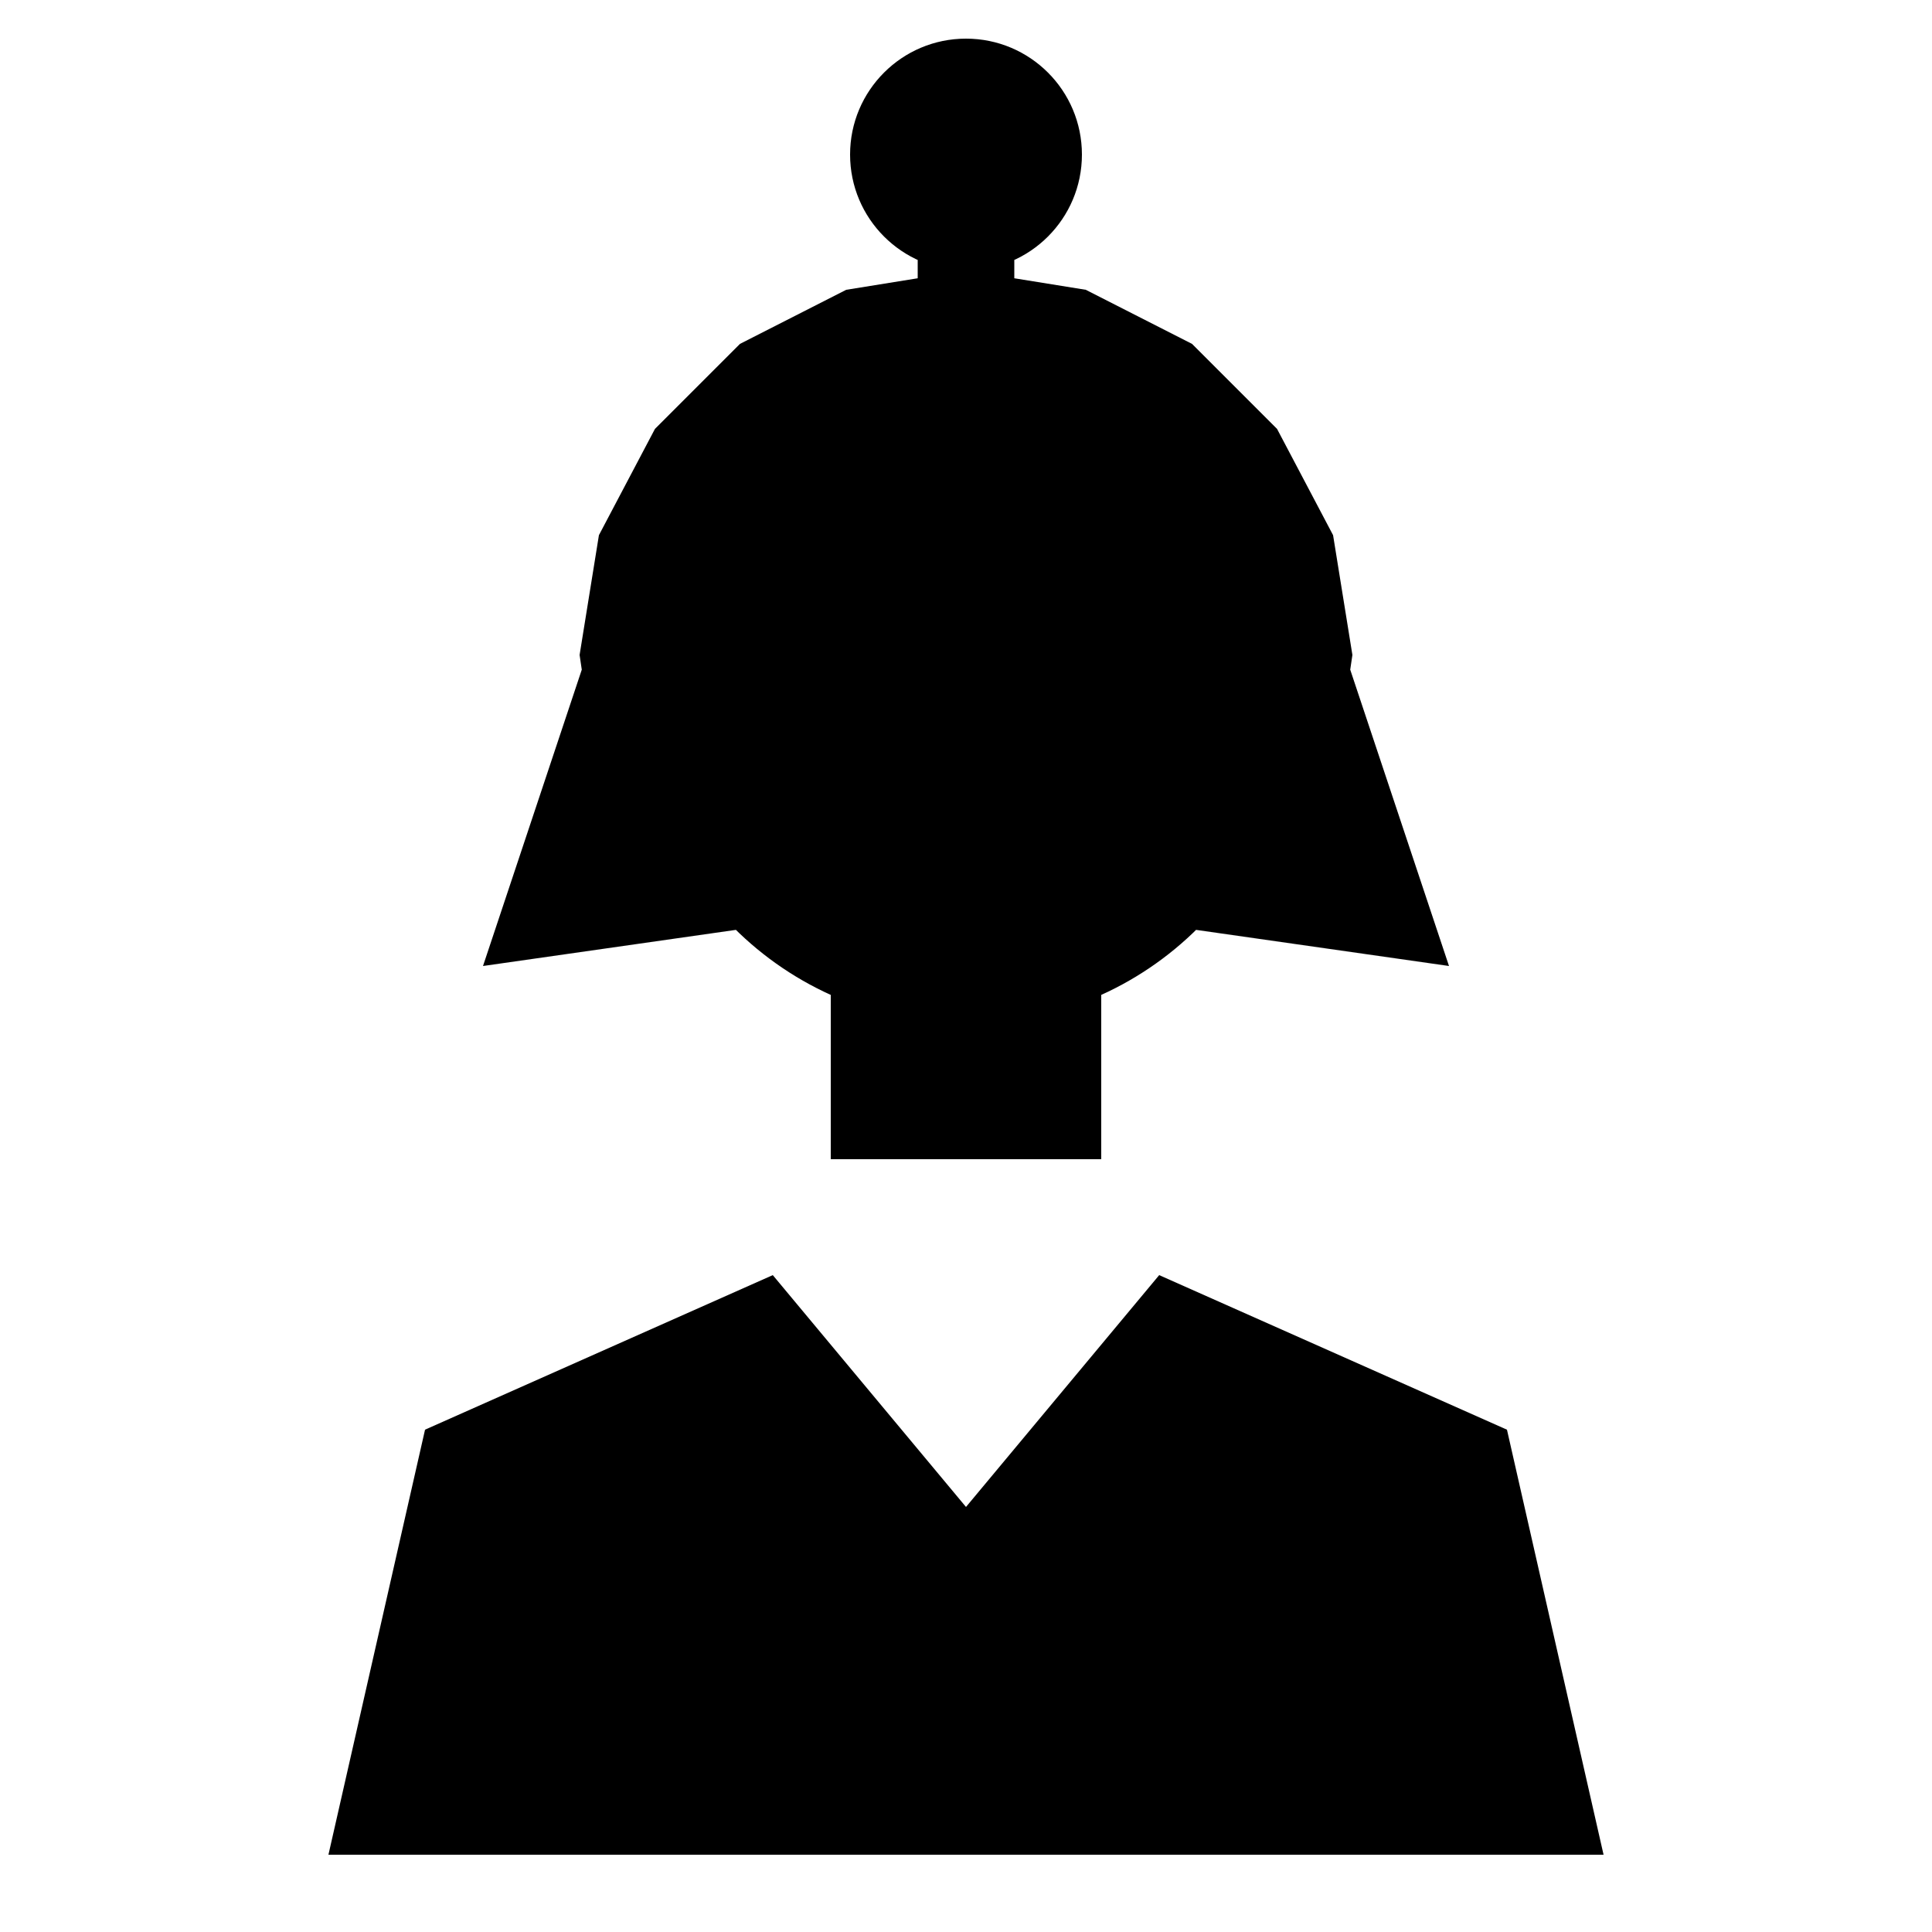
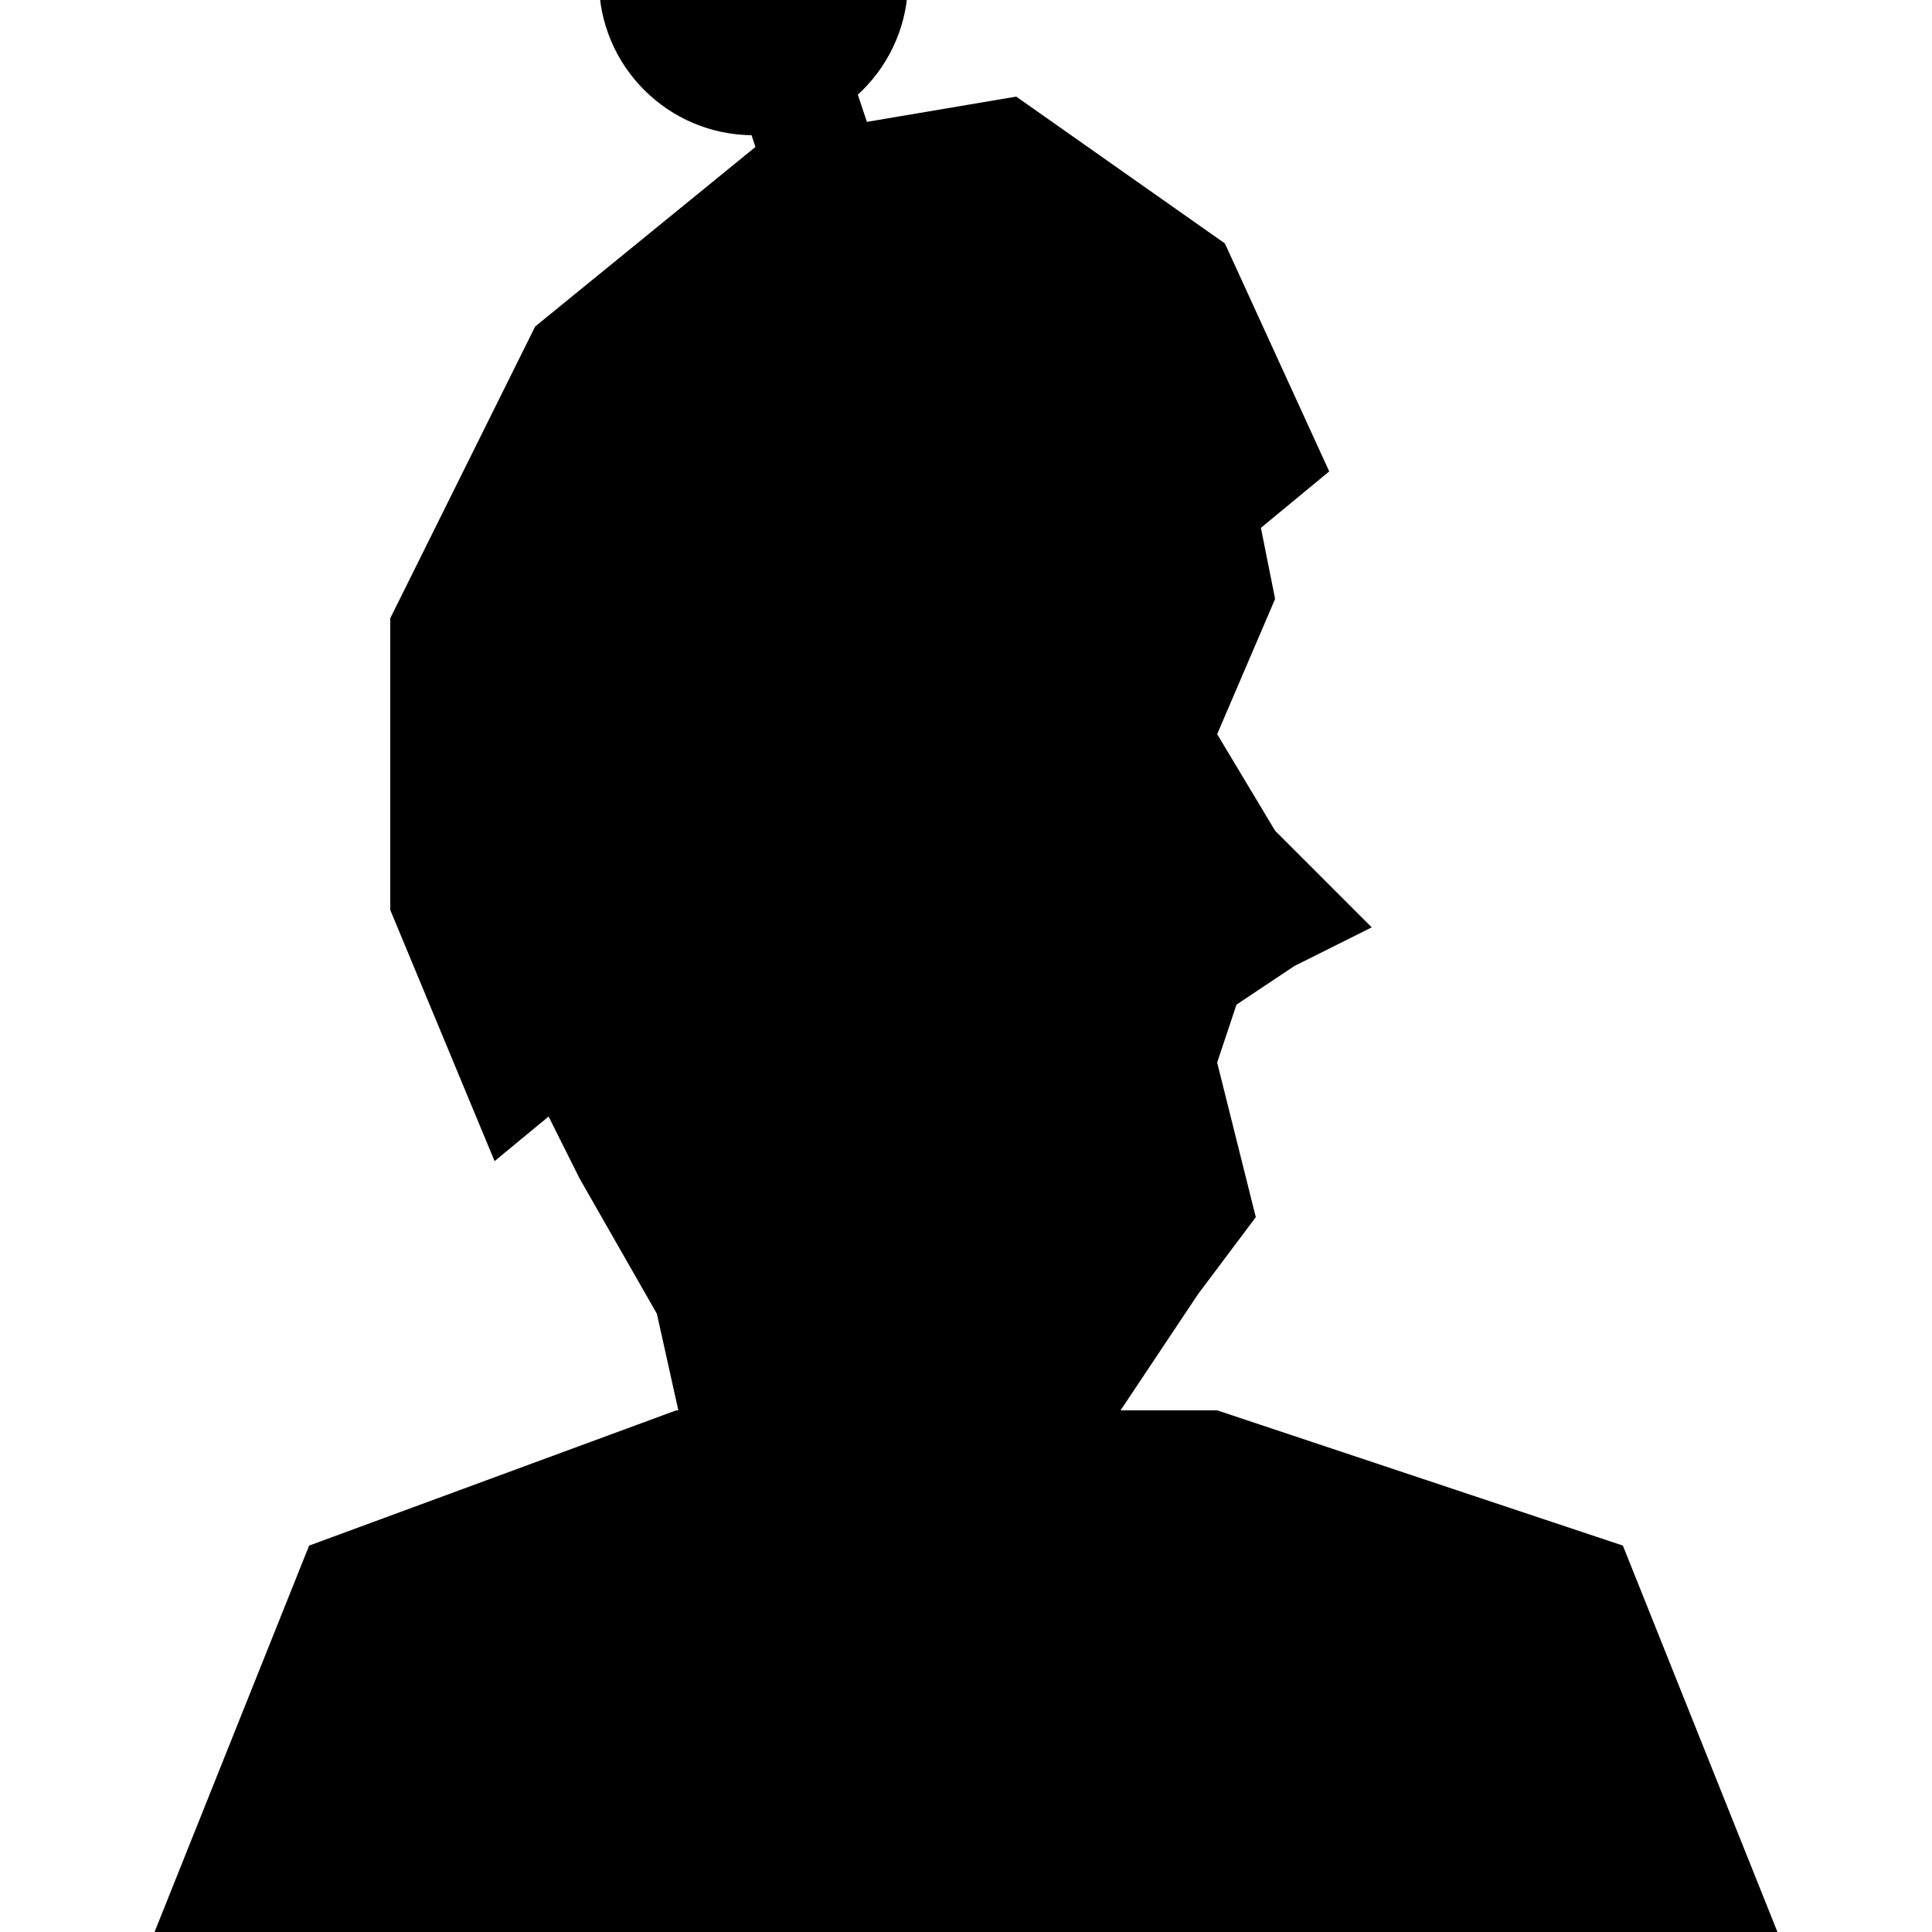
<svg xmlns="http://www.w3.org/2000/svg" viewBox="0 0 100 100" fill="currentColor">
-   <path d="M17 96L22 74L40 66L50 78L60 66L78 74L83 96ZM57 46L57 60L43 60L43 46ZM33 36A17 17 0 1 1 67 36A17 17 0 1 1 33 36ZM30.9 40L30 33.9L31 27.7L33.9 22.2L38.3 17.8L43.8 15L50 14L56.2 15L61.7 17.8L66.1 22.2L69 27.7L70 33.9L69.1 40ZM47.5 18L47.5 10L52.5 10L52.5 18ZM44 8A6 6 0 1 1 56 8A6 6 0 1 1 44 8ZM39 48L25 50L31 32L37 30ZM63 30L69 32L75 50L61 48Z" />
+   <path d="M8 100L16 80L35 73L63 73L84 80L92 100ZM34 80L49 80L45 98L30 88ZM53 80L66 82L61 94L51 92ZM46 9L53 11L59 15L63 20L65 26L66 31L63 38L66 43L71 48L67 50L64 52L63 55L64 59L65 63L62 67L58 73L56 80L56 90L37 90L36 77L34 68L30 61L26 53L23 44L23 34L26 24L32 15L39 11ZM25.6 60.1L20.2 47.1L20.2 32L27.7 16.9L39.6 7.2L52.6 5L63.4 12.6L68.8 24.4ZM40.2 10.9L37.2 1.9L42.8 0.1L45.8 9.1ZM31 -1A8 8 0 1 1 47 -1A8 8 0 1 1 31 -1ZM34 32L46 39L52 62L41 68L30 54Z" />
</svg>
